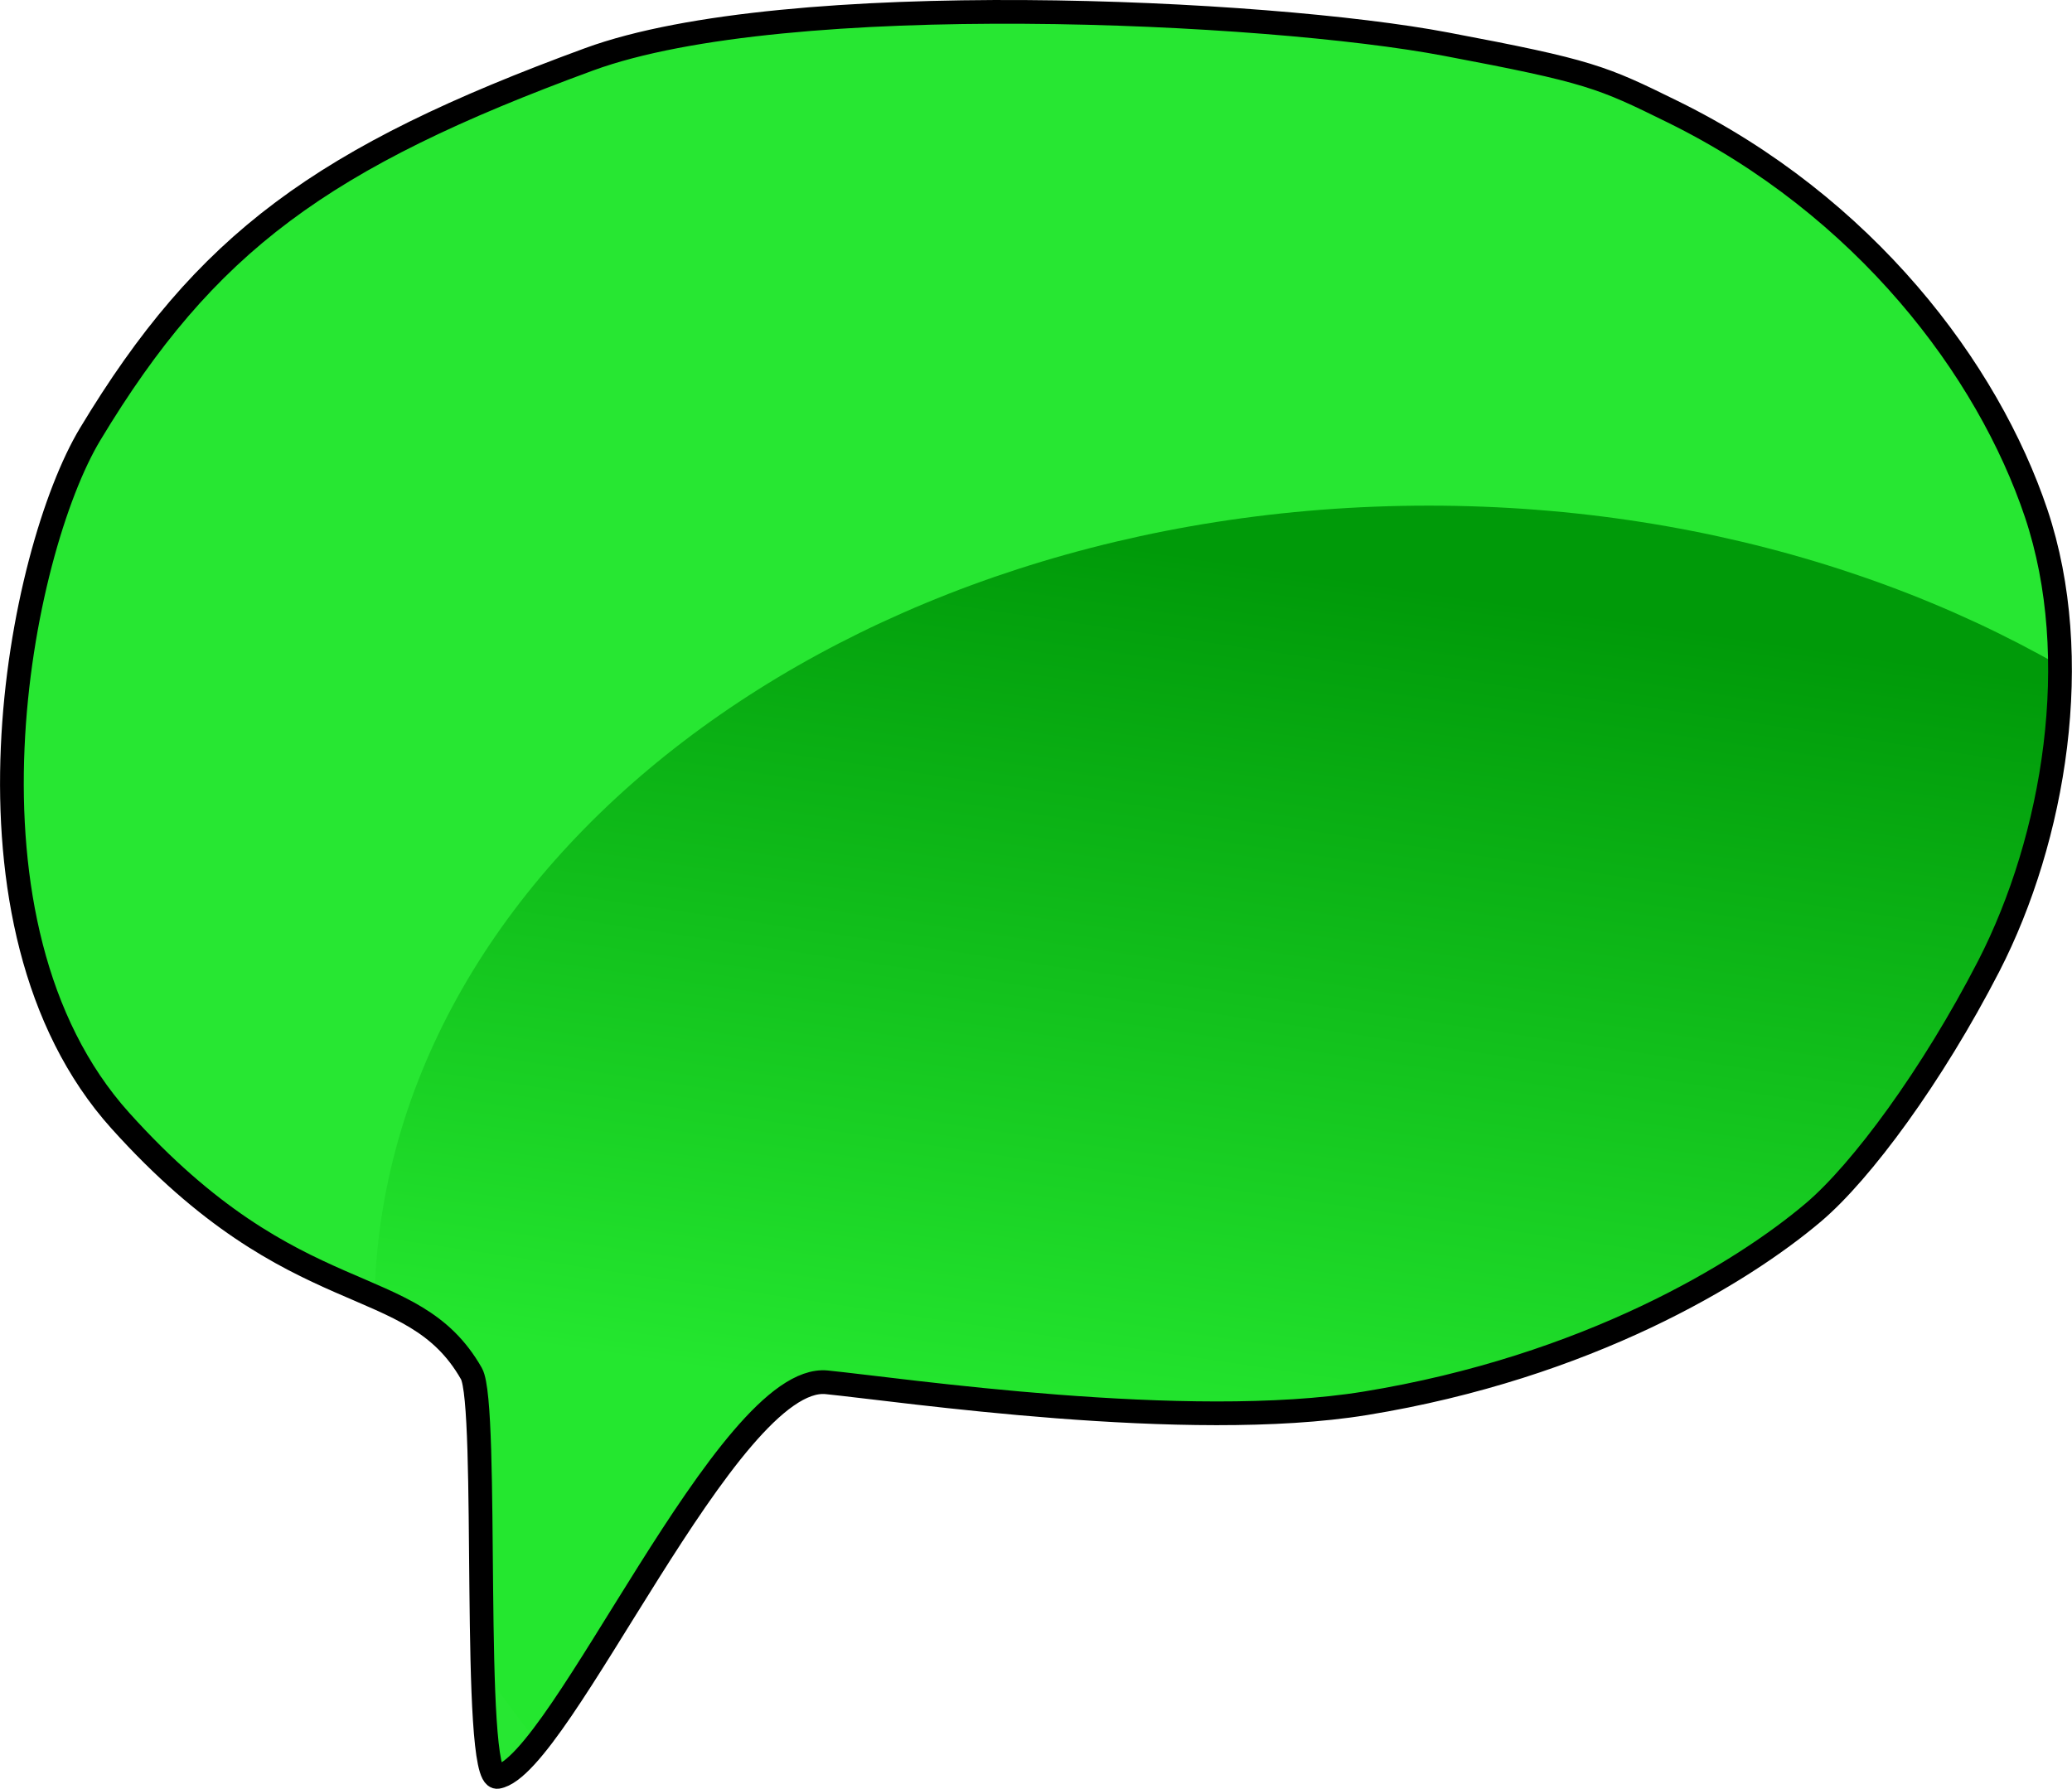
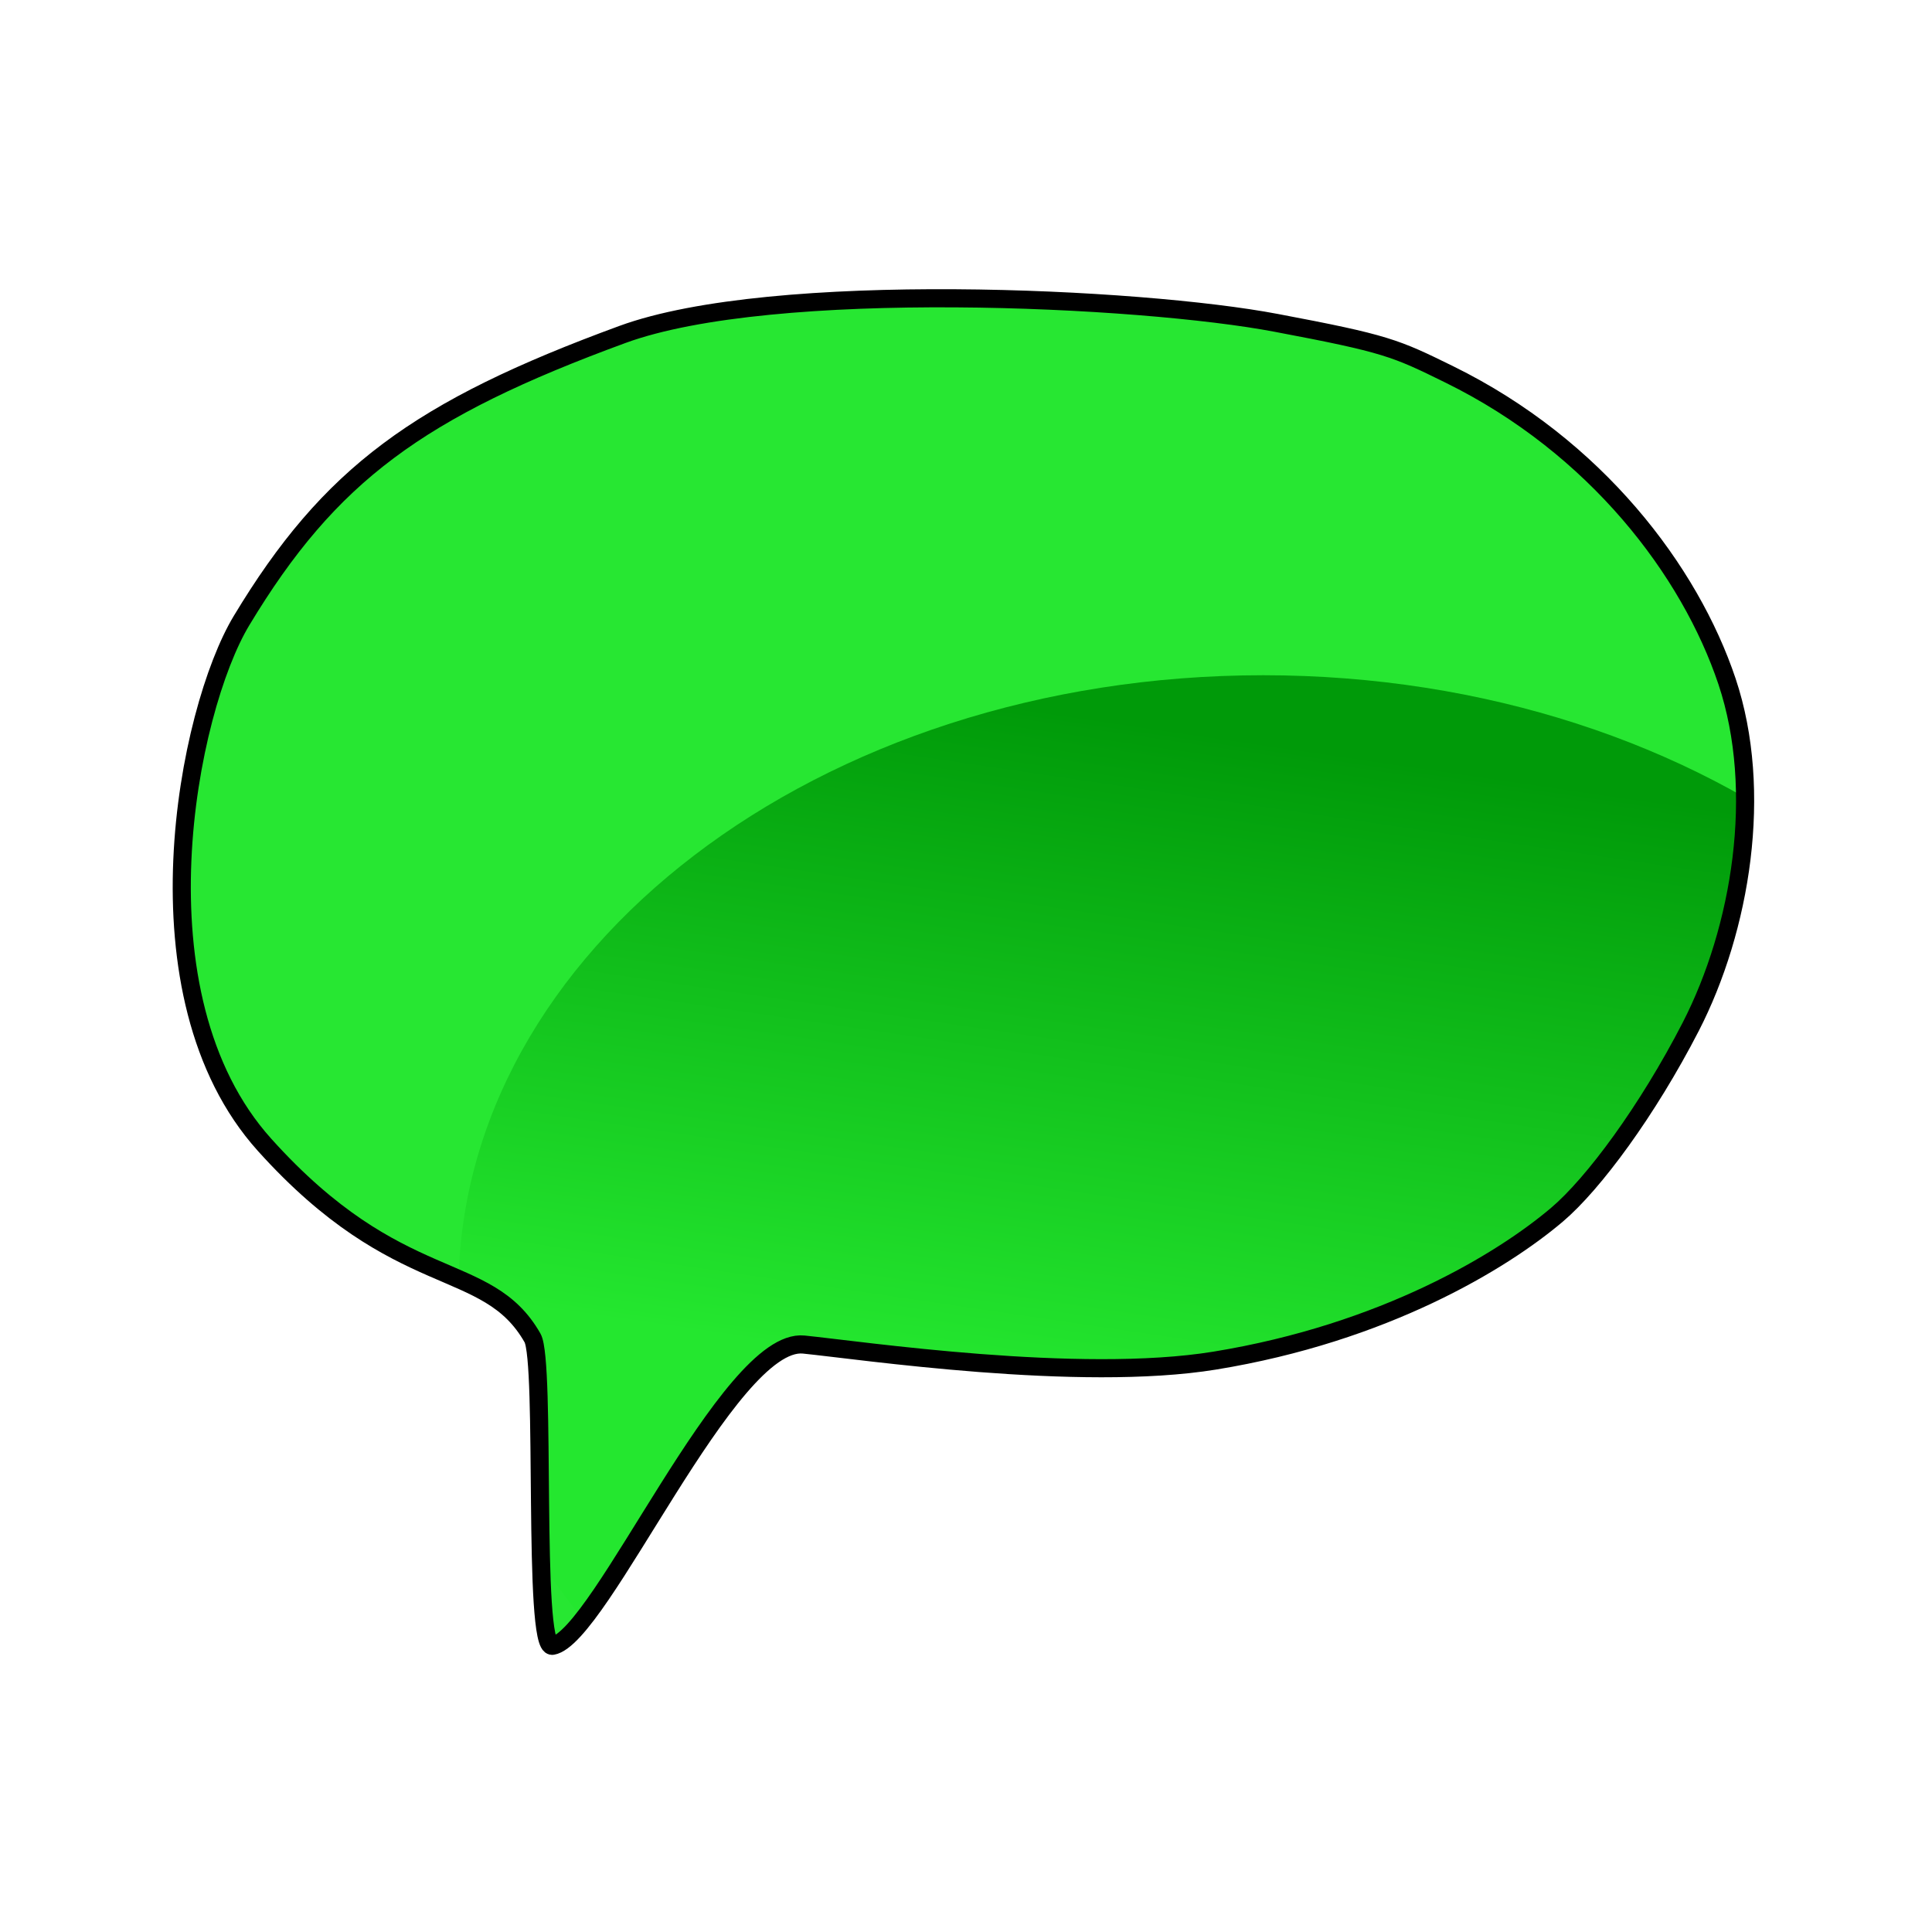
- <svg xmlns="http://www.w3.org/2000/svg" width="13.098" height="11.31" viewBox="0 0 13.098 11.31" version="1.1" xml:space="preserve" style="clip-rule:evenodd;fill-rule:evenodd;stroke-linecap:round;stroke-linejoin:round;stroke-miterlimit:1.5" id="svg23">
-   <path d="m 3.145,11.235 c -0.167,0.027 -0.052,-2.352 -0.165,-2.55 -0.378,-0.664 -1.103,-0.358 -2.219,-1.599 -1.116,-1.24 -0.636,-3.603 -0.191,-4.341 0.729,-1.21 1.466,-1.751 3.154,-2.37 1.247,-0.457 4.292,-0.31 5.416,-0.096 0.911,0.172 0.986,0.207 1.433,0.427 1.215,0.597 1.993,1.629 2.299,2.541 0.305,0.911 0.116,2.051 -0.3,2.861 -0.358,0.695 -0.805,1.3 -1.108,1.557 -0.454,0.385 -1.43,0.979 -2.834,1.208 -1.125,0.183 -2.935,-0.086 -3.404,-0.133 -0.623,-0.062 -1.684,2.429 -2.081,2.495 z" style="fill:none" id="path2" />
+ <svg xmlns="http://www.w3.org/2000/svg" width="16" height="16" viewBox="0 0 16 16" version="1.1" xml:space="preserve" style="clip-rule:evenodd;fill-rule:evenodd;stroke-linecap:round;stroke-linejoin:round;stroke-miterlimit:1.5" id="svg23">
+   <path d="M 4.575,13.63 C 4.408,13.657 4.523,11.278 4.41,11.08 4.032,10.416 3.307,10.722 2.191,9.481 1.075,8.241 1.555,5.878 2,5.14 2.729,3.93 3.466,3.389 5.154,2.77 6.401,2.313 9.446,2.46 10.57,2.674 c 0.911,0.172 0.986,0.207 1.433,0.427 1.215,0.597 1.993,1.629 2.299,2.541 0.305,0.911 0.116,2.051 -0.3,2.861 -0.358,0.695 -0.805,1.3 -1.108,1.557 -0.454,0.385 -1.43,0.979 -2.834,1.208 C 8.935,11.451 7.125,11.182 6.656,11.135 6.033,11.073 4.972,13.564 4.575,13.63 Z" style="fill:none" id="path2" />
  <clipPath id="_clip1">
    <path d="M 4.575,13.63 C 4.408,13.657 4.523,11.278 4.41,11.08 4.032,10.416 3.307,10.722 2.191,9.481 1.075,8.241 1.555,5.878 2,5.14 2.729,3.93 3.466,3.389 5.154,2.77 6.401,2.313 9.446,2.46 10.57,2.674 c 0.911,0.172 0.986,0.207 1.433,0.427 1.215,0.597 1.993,1.629 2.299,2.541 0.305,0.911 0.116,2.051 -0.3,2.861 -0.358,0.695 -0.805,1.3 -1.108,1.557 -0.454,0.385 -1.43,0.979 -2.834,1.208 C 8.935,11.451 7.125,11.182 6.656,11.135 6.033,11.073 4.972,13.564 4.575,13.63 Z" id="path4" />
  </clipPath>
-   <g clip-path="url(#_clip1)" id="g12" transform="translate(-1.430226,-2.395001)">
+   <g clip-path="url(#_clip1)" id="g12">
    <g id="Layer1">
      <rect x="1.064" y="1.962" width="13.914" height="12.591" style="fill:#27e732" id="rect7" />
    </g>
    <ellipse cx="10.462" cy="10.685" rx="6.665" ry="5.093" style="fill:url(#_Linear2)" id="ellipse10" />
  </g>
-   <path d="m 3.145,11.235 c -0.167,0.027 -0.052,-2.352 -0.165,-2.55 -0.378,-0.664 -1.103,-0.358 -2.219,-1.599 -1.116,-1.24 -0.636,-3.603 -0.191,-4.341 0.729,-1.21 1.466,-1.751 3.154,-2.37 1.247,-0.457 4.292,-0.31 5.416,-0.096 0.911,0.172 0.986,0.207 1.433,0.427 1.215,0.597 1.993,1.629 2.299,2.541 0.305,0.911 0.116,2.051 -0.3,2.861 -0.358,0.695 -0.805,1.3 -1.108,1.557 -0.454,0.385 -1.43,0.979 -2.834,1.208 -1.125,0.183 -2.935,-0.086 -3.404,-0.133 -0.623,-0.062 -1.684,2.429 -2.081,2.495 z" style="fill:none;stroke:#000000;stroke-width:0.15;stroke-miterlimit:1.5;stroke-dasharray:none" id="path14" />
+   <path d="M 4.575,13.63 C 4.408,13.657 4.523,11.278 4.41,11.08 4.032,10.416 3.307,10.722 2.191,9.481 1.075,8.241 1.555,5.878 2,5.14 2.729,3.93 3.466,3.389 5.154,2.77 6.401,2.313 9.446,2.46 10.57,2.674 c 0.911,0.172 0.986,0.207 1.433,0.427 1.215,0.597 1.993,1.629 2.299,2.541 0.305,0.911 0.116,2.051 -0.3,2.861 -0.358,0.695 -0.805,1.3 -1.108,1.557 -0.454,0.385 -1.43,0.979 -2.834,1.208 C 8.935,11.451 7.125,11.182 6.656,11.135 6.033,11.073 4.972,13.564 4.575,13.63 Z" style="fill:none;stroke:#000000;stroke-width:0.15;stroke-miterlimit:1.5;stroke-dasharray:none" id="path14" />
  <defs id="defs21">
    <linearGradient id="_Linear2" x1="0" y1="0" x2="1" y2="0" gradientUnits="userSpaceOnUse" gradientTransform="matrix(-0.834549,5.48051,-5.48051,-0.834549,10.6012,6.15685)">
      <stop offset="0" style="stop-color:#009a09;stop-opacity:1" id="stop16" />
      <stop offset="1" style="stop-color:#24e72f;stop-opacity:1" id="stop18" />
    </linearGradient>
  </defs>
</svg>
